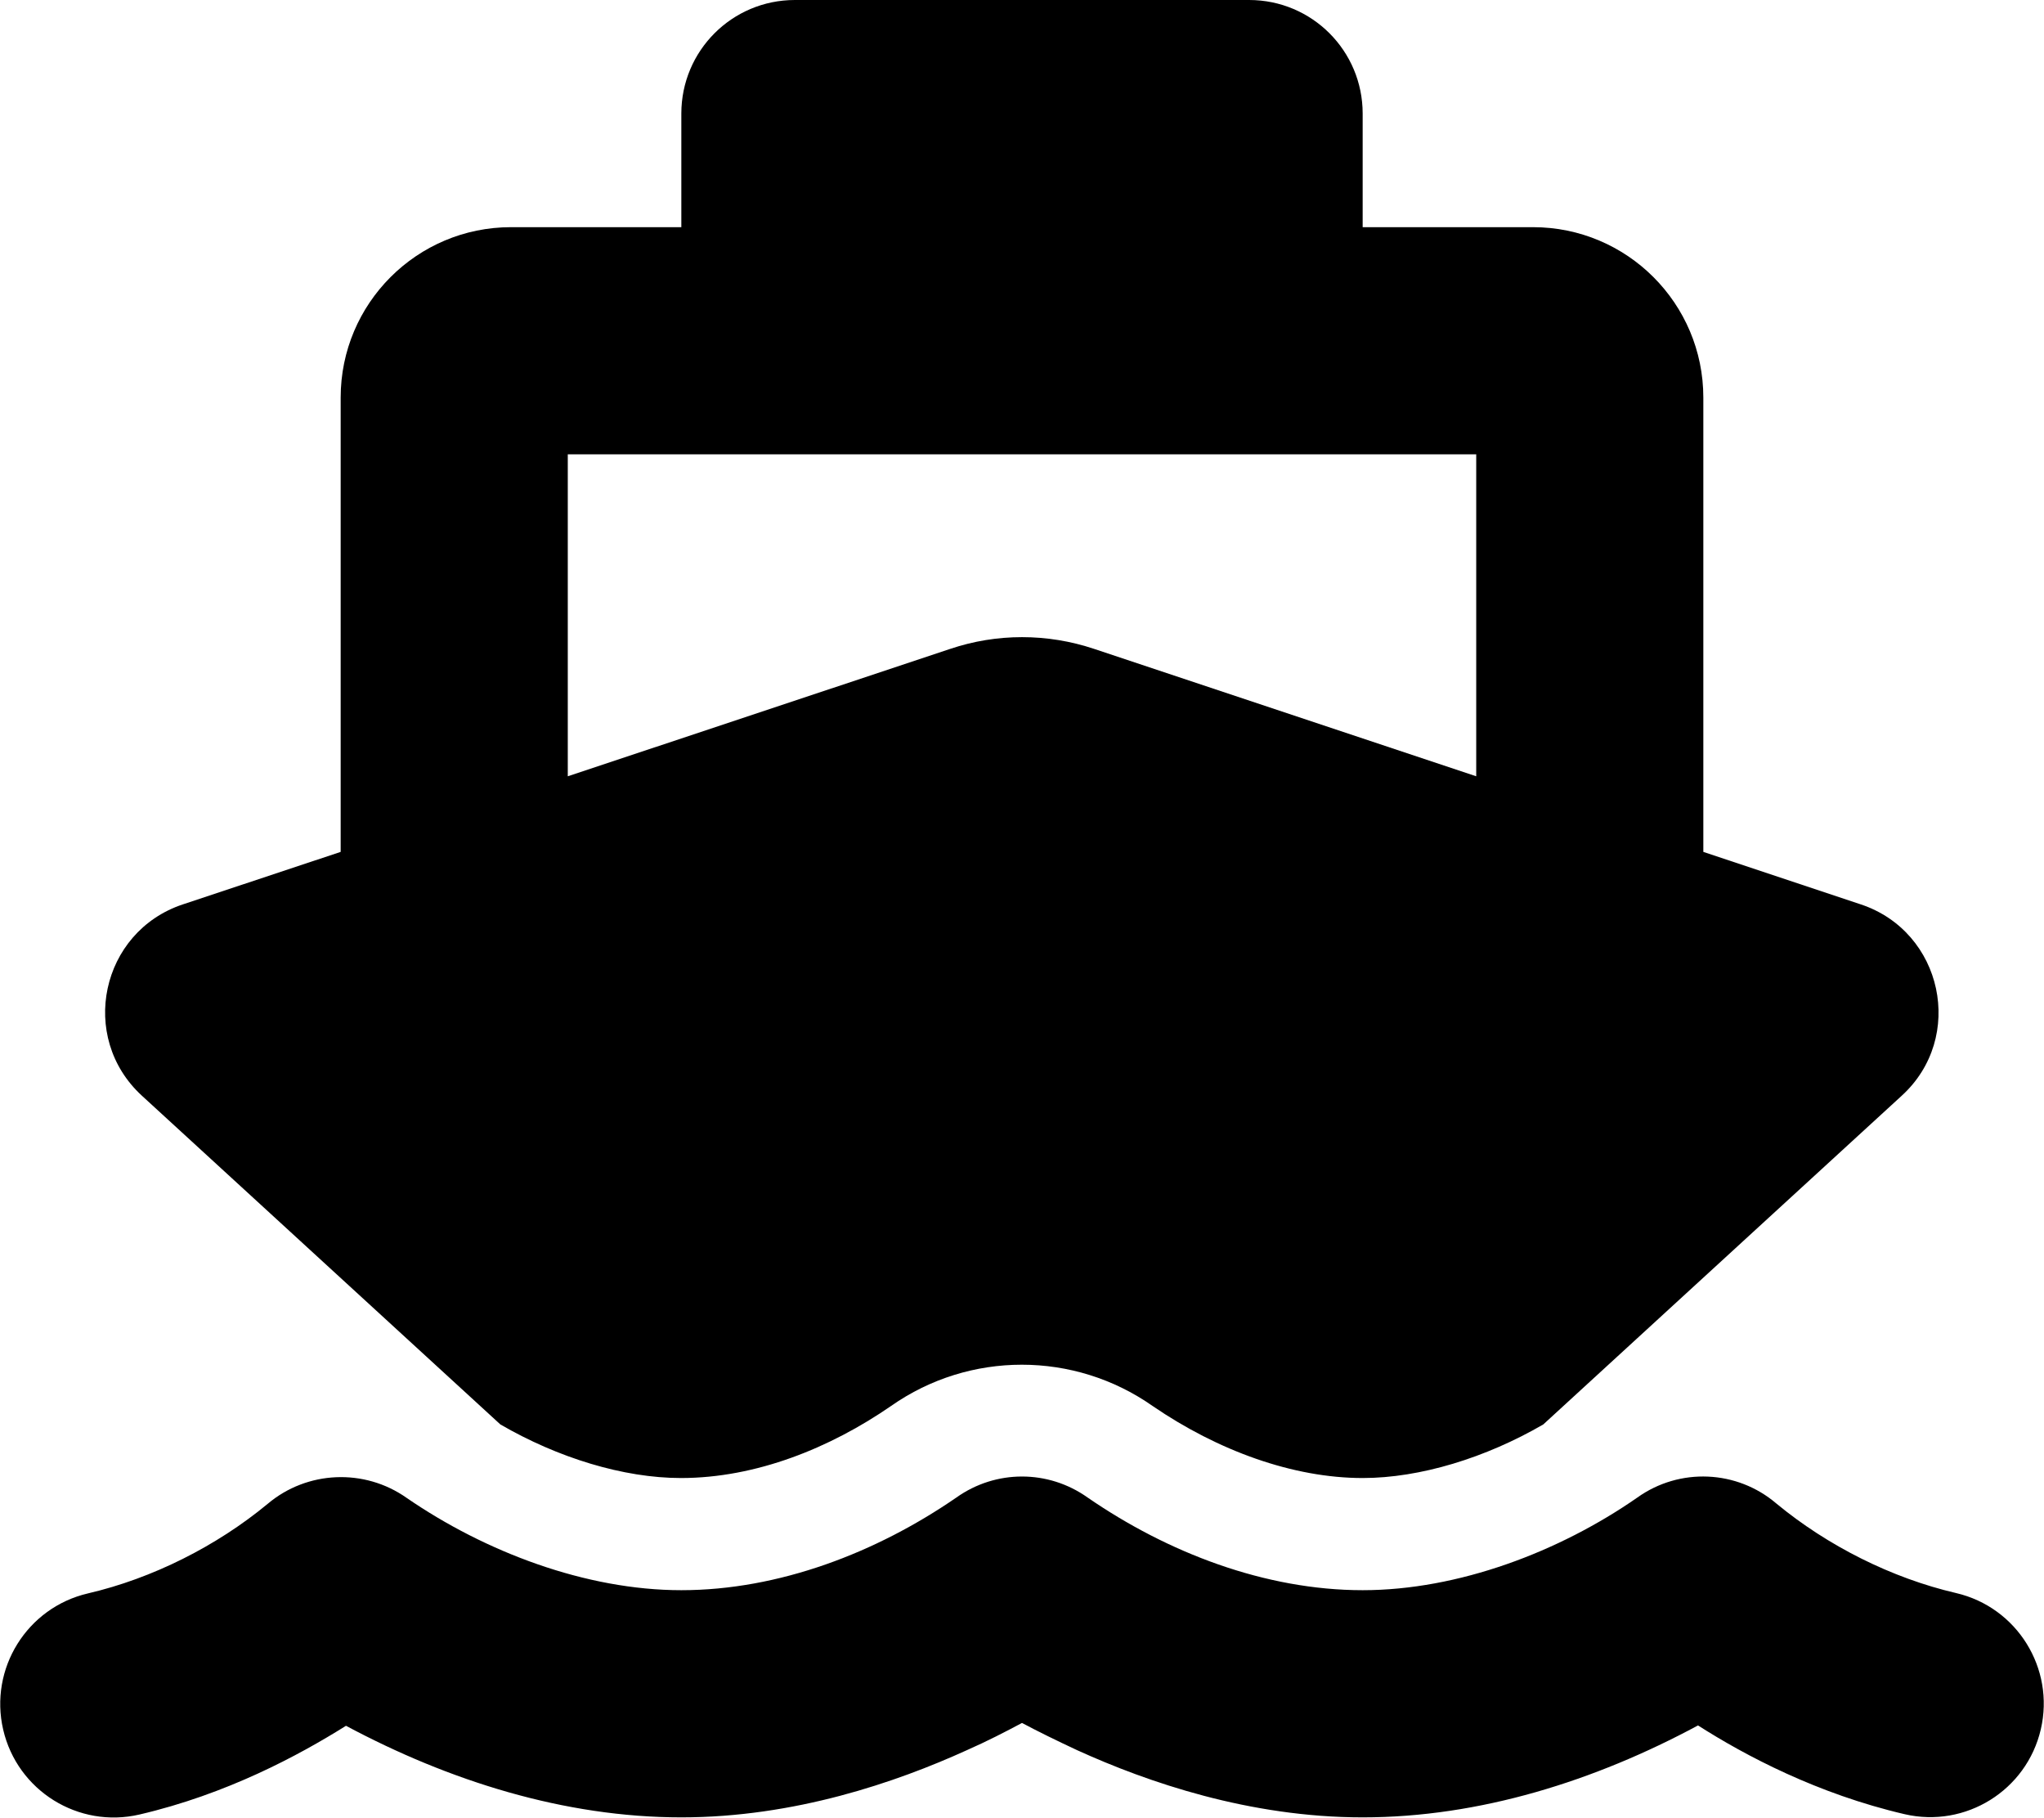
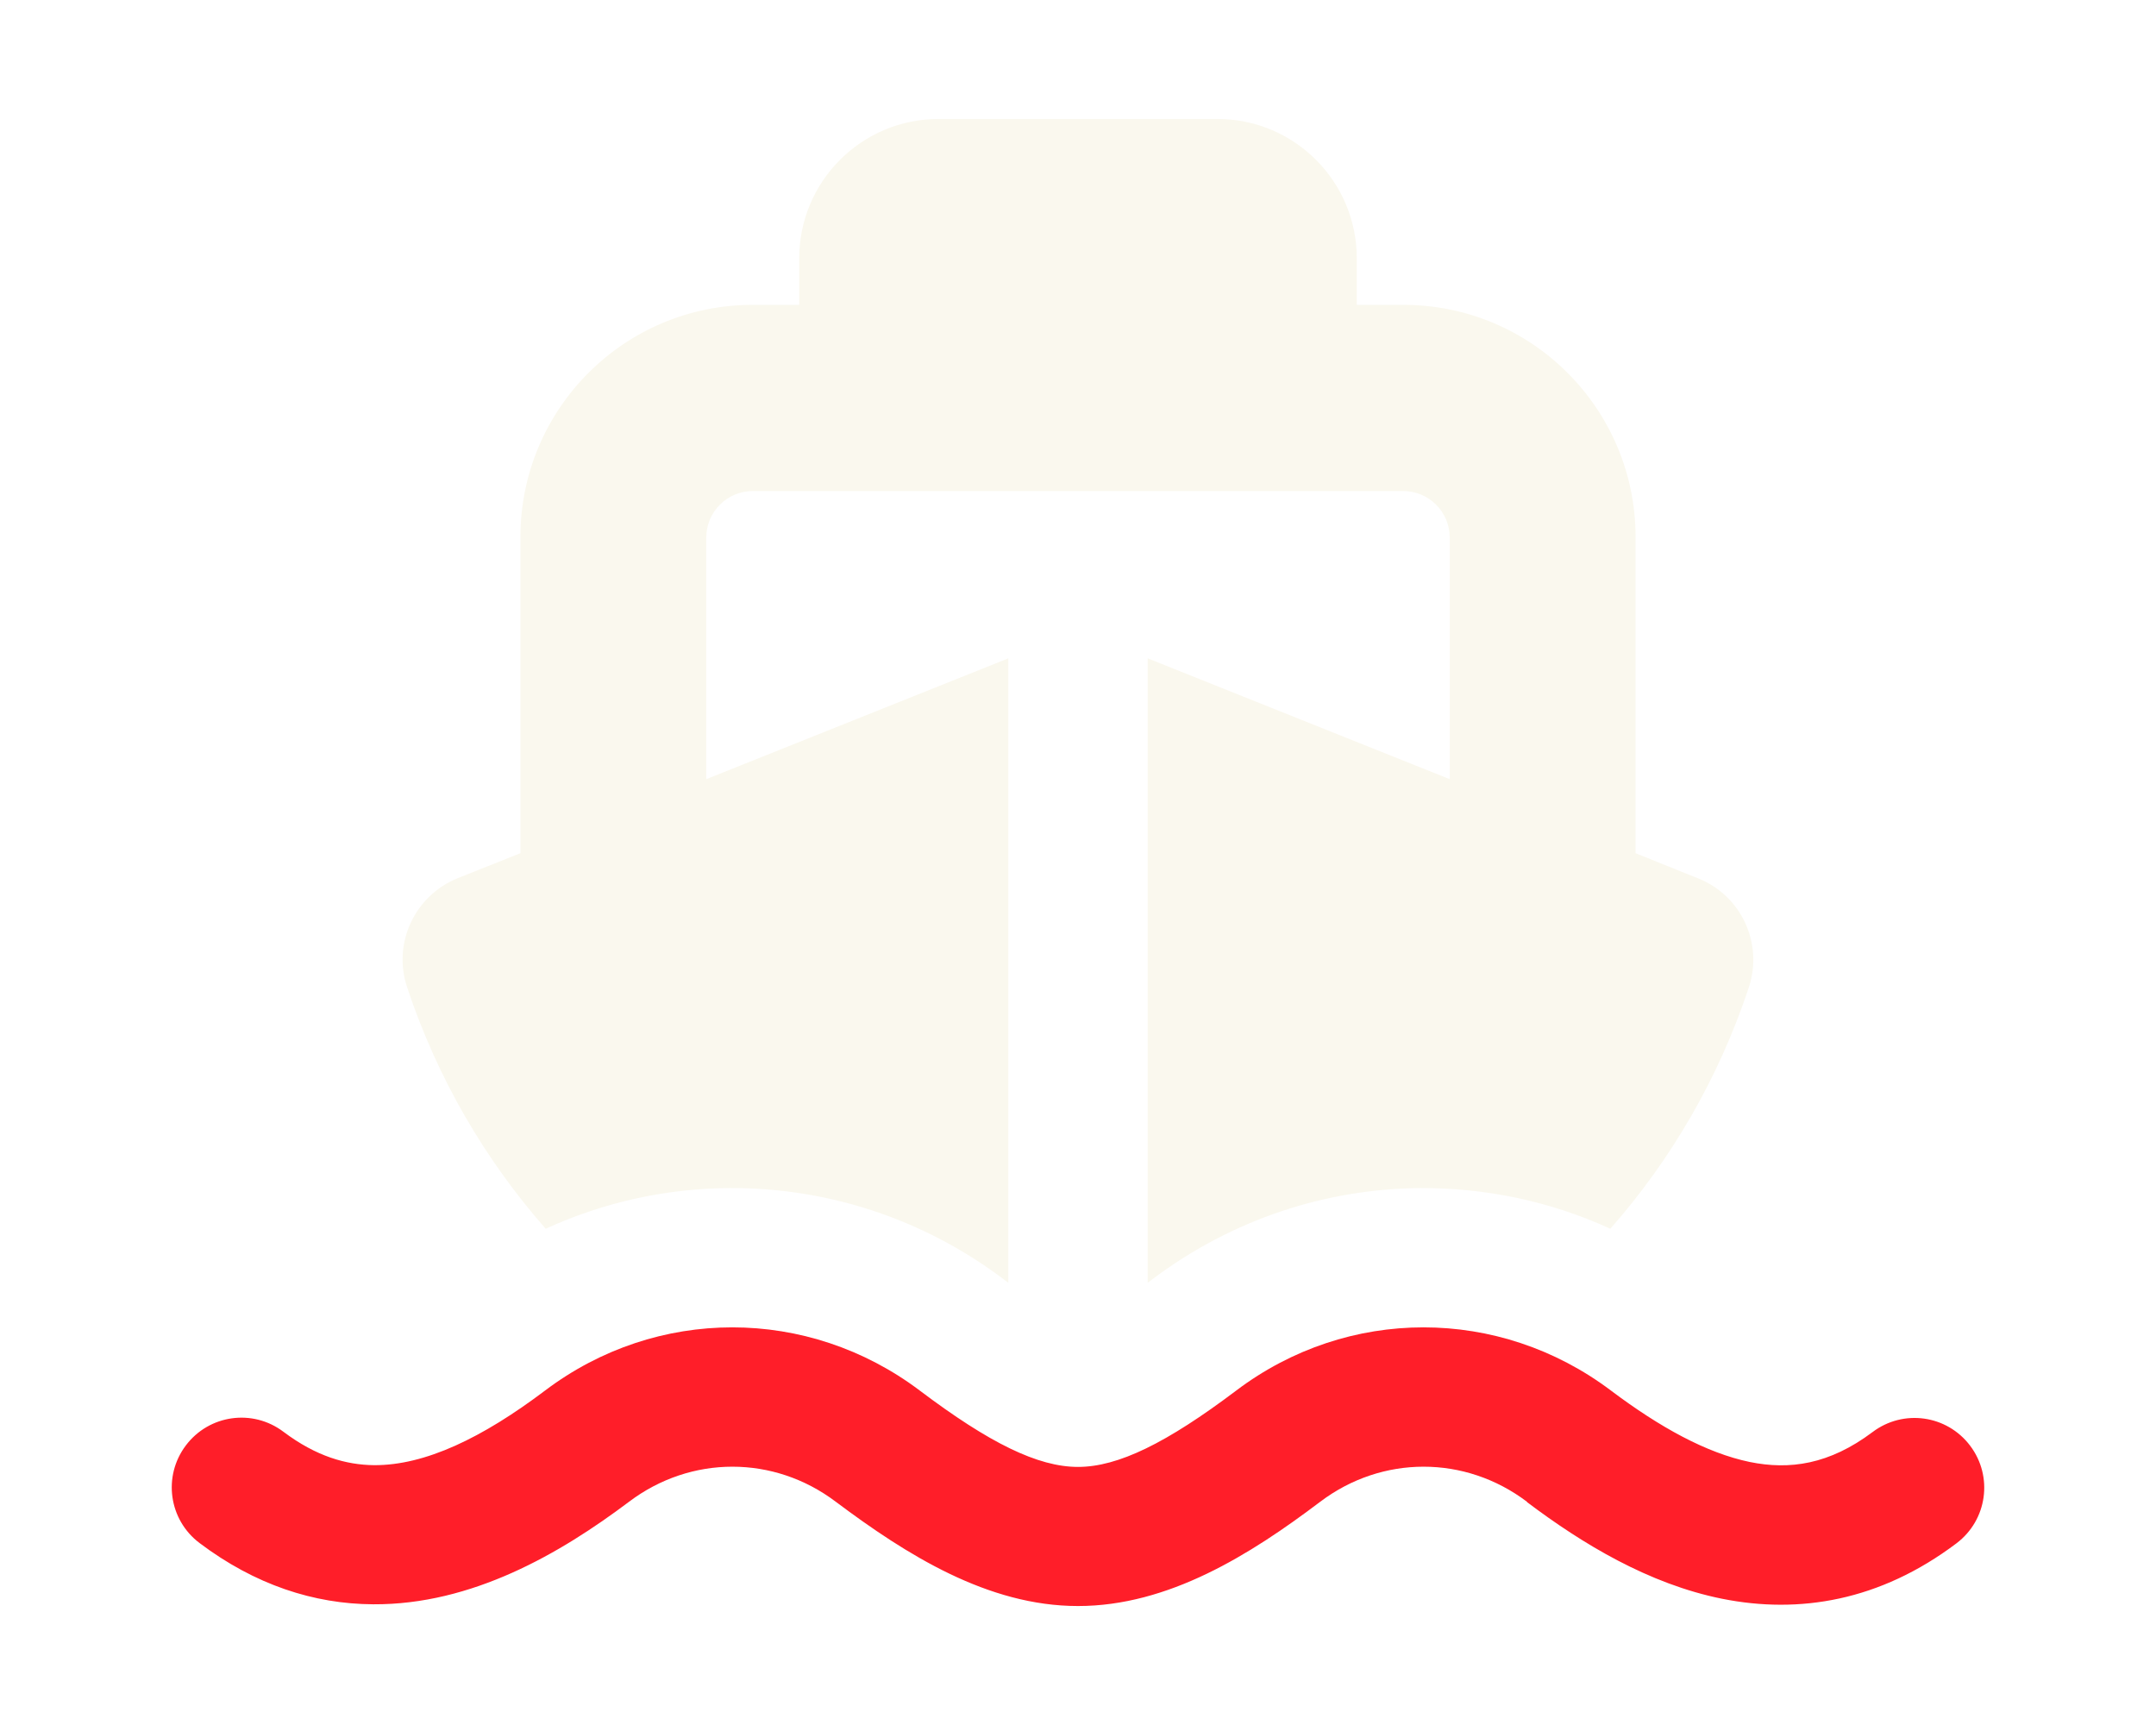
- <svg xmlns="http://www.w3.org/2000/svg" viewBox="0 0 576 512">
-   <path d="M192 32c0-17.7 14.3-32 32-32L352 0c17.7 0 32 14.3 32 32l0 32 48 0c26.5 0 48 21.5 48 48l0 128 44.4 14.8c23.1 7.7 29.5 37.5 11.5 53.9l-101 92.6c-16.2 9.4-34.7 15.1-50.9 15.1c-19.6 0-40.8-7.7-59.2-20.3c-22.1-15.5-51.6-15.5-73.7 0c-17.1 11.8-38 20.3-59.2 20.3c-16.2 0-34.7-5.7-50.9-15.1l-101-92.6c-18-16.5-11.6-46.2 11.5-53.9L96 240l0-128c0-26.5 21.5-48 48-48l48 0 0-32zM160 218.7l107.8-35.9c13.1-4.4 27.3-4.4 40.5 0L416 218.7l0-90.7-256 0 0 90.7zM306.5 421.9C329 437.4 356.5 448 384 448c26.9 0 55.4-10.8 77.4-26.1c0 0 0 0 0 0c11.9-8.5 28.1-7.8 39.2 1.7c14.4 11.9 32.5 21 50.6 25.2c17.2 4 27.9 21.2 23.9 38.4s-21.2 27.9-38.4 23.9c-24.5-5.7-44.9-16.5-58.2-25C449.5 501.7 417 512 384 512c-31.9 0-60.6-9.9-80.4-18.9c-5.8-2.7-11.1-5.3-15.6-7.7c-4.5 2.4-9.7 5.1-15.6 7.7c-19.8 9-48.5 18.9-80.4 18.9c-33 0-65.5-10.3-94.5-25.8c-13.4 8.4-33.7 19.3-58.2 25c-17.2 4-34.4-6.7-38.4-23.9s6.7-34.4 23.9-38.4c18.1-4.2 36.2-13.3 50.6-25.2c11.1-9.4 27.3-10.1 39.2-1.7c0 0 0 0 0 0C136.7 437.2 165.1 448 192 448c27.5 0 55-10.6 77.5-26.1c11.1-7.9 25.9-7.9 37 0z" />
+ <svg xmlns="http://www.w3.org/2000/svg" viewBox="-51.2 -40.96 742.4 593.92">
+   <path fill="#faf8ee" d="M89 299c10.4 31.3 26.8 59.3 47.7 83.1 20.1-9.2 41.7-13.9 63.3-14 33.1-.2 66.3 10.2 94.4 31.4 .5 .4 1.1 .8 1.6 1.2l0-215-104 41.6 0-83.2c0-8.8 7.2-16 16-16l224 0c8.8 0 16 7.2 16 16l0 83.2-104-41.6 0 215c.5-.4 1.1-.8 1.6-1.2 27.5-20.7 59.9-31.2 92.4-31.4 22.3-.1 44.6 4.5 65.3 14 20.9-23.7 37.3-51.8 47.7-83.1 5-15.2-2.6-31.6-17.4-37.5L512 252.8 512 144c0-44.2-35.8-80-80-80l-16 0 0-16c0-26.5-21.5-48-48-48L272 0c-26.5 0-48 21.5-48 48l0 16-16 0c-44.2 0-80 35.8-80 80l0 108.8-21.6 8.6C91.6 267.4 83.9 283.8 89 299z" />
+   <path fill="#ff1e29" d="M474.6 476.1c-21.3-16.1-49.9-16.1-71.2 0-24.2 18.3-52.3 35.9-83.4 35.9s-59.1-17.7-83.4-35.9c-21.3-16.1-49.9-16.1-71.2 0-23.8 17.9-54.1 35.5-88.1 35.3-20.4-.1-40.7-6.7-59.8-21.1-10.6-8-12.7-23-4.7-33.6s23-12.7 33.6-4.7c11.3 8.5 21.6 11.4 31.2 11.5 17.6 .1 37.3-9.4 58.9-25.7 38.4-29 90.5-29 129 0 24 18.1 40.7 26.3 54.5 26.3s30.5-8.2 54.5-26.3c38.4-29 90.5-29 129 0 16.9 12.7 32.9 21.5 47.8 24.6 13.7 2.8 27.4 .9 42.3-10.3 10.6-8 25.6-5.9 33.6 4.7s5.9 25.6-4.7 33.6c-26.4 19.9-54.2 24.4-80.7 19.1-25.3-5.1-48.1-18.9-67.2-33.3z" />
</svg>
